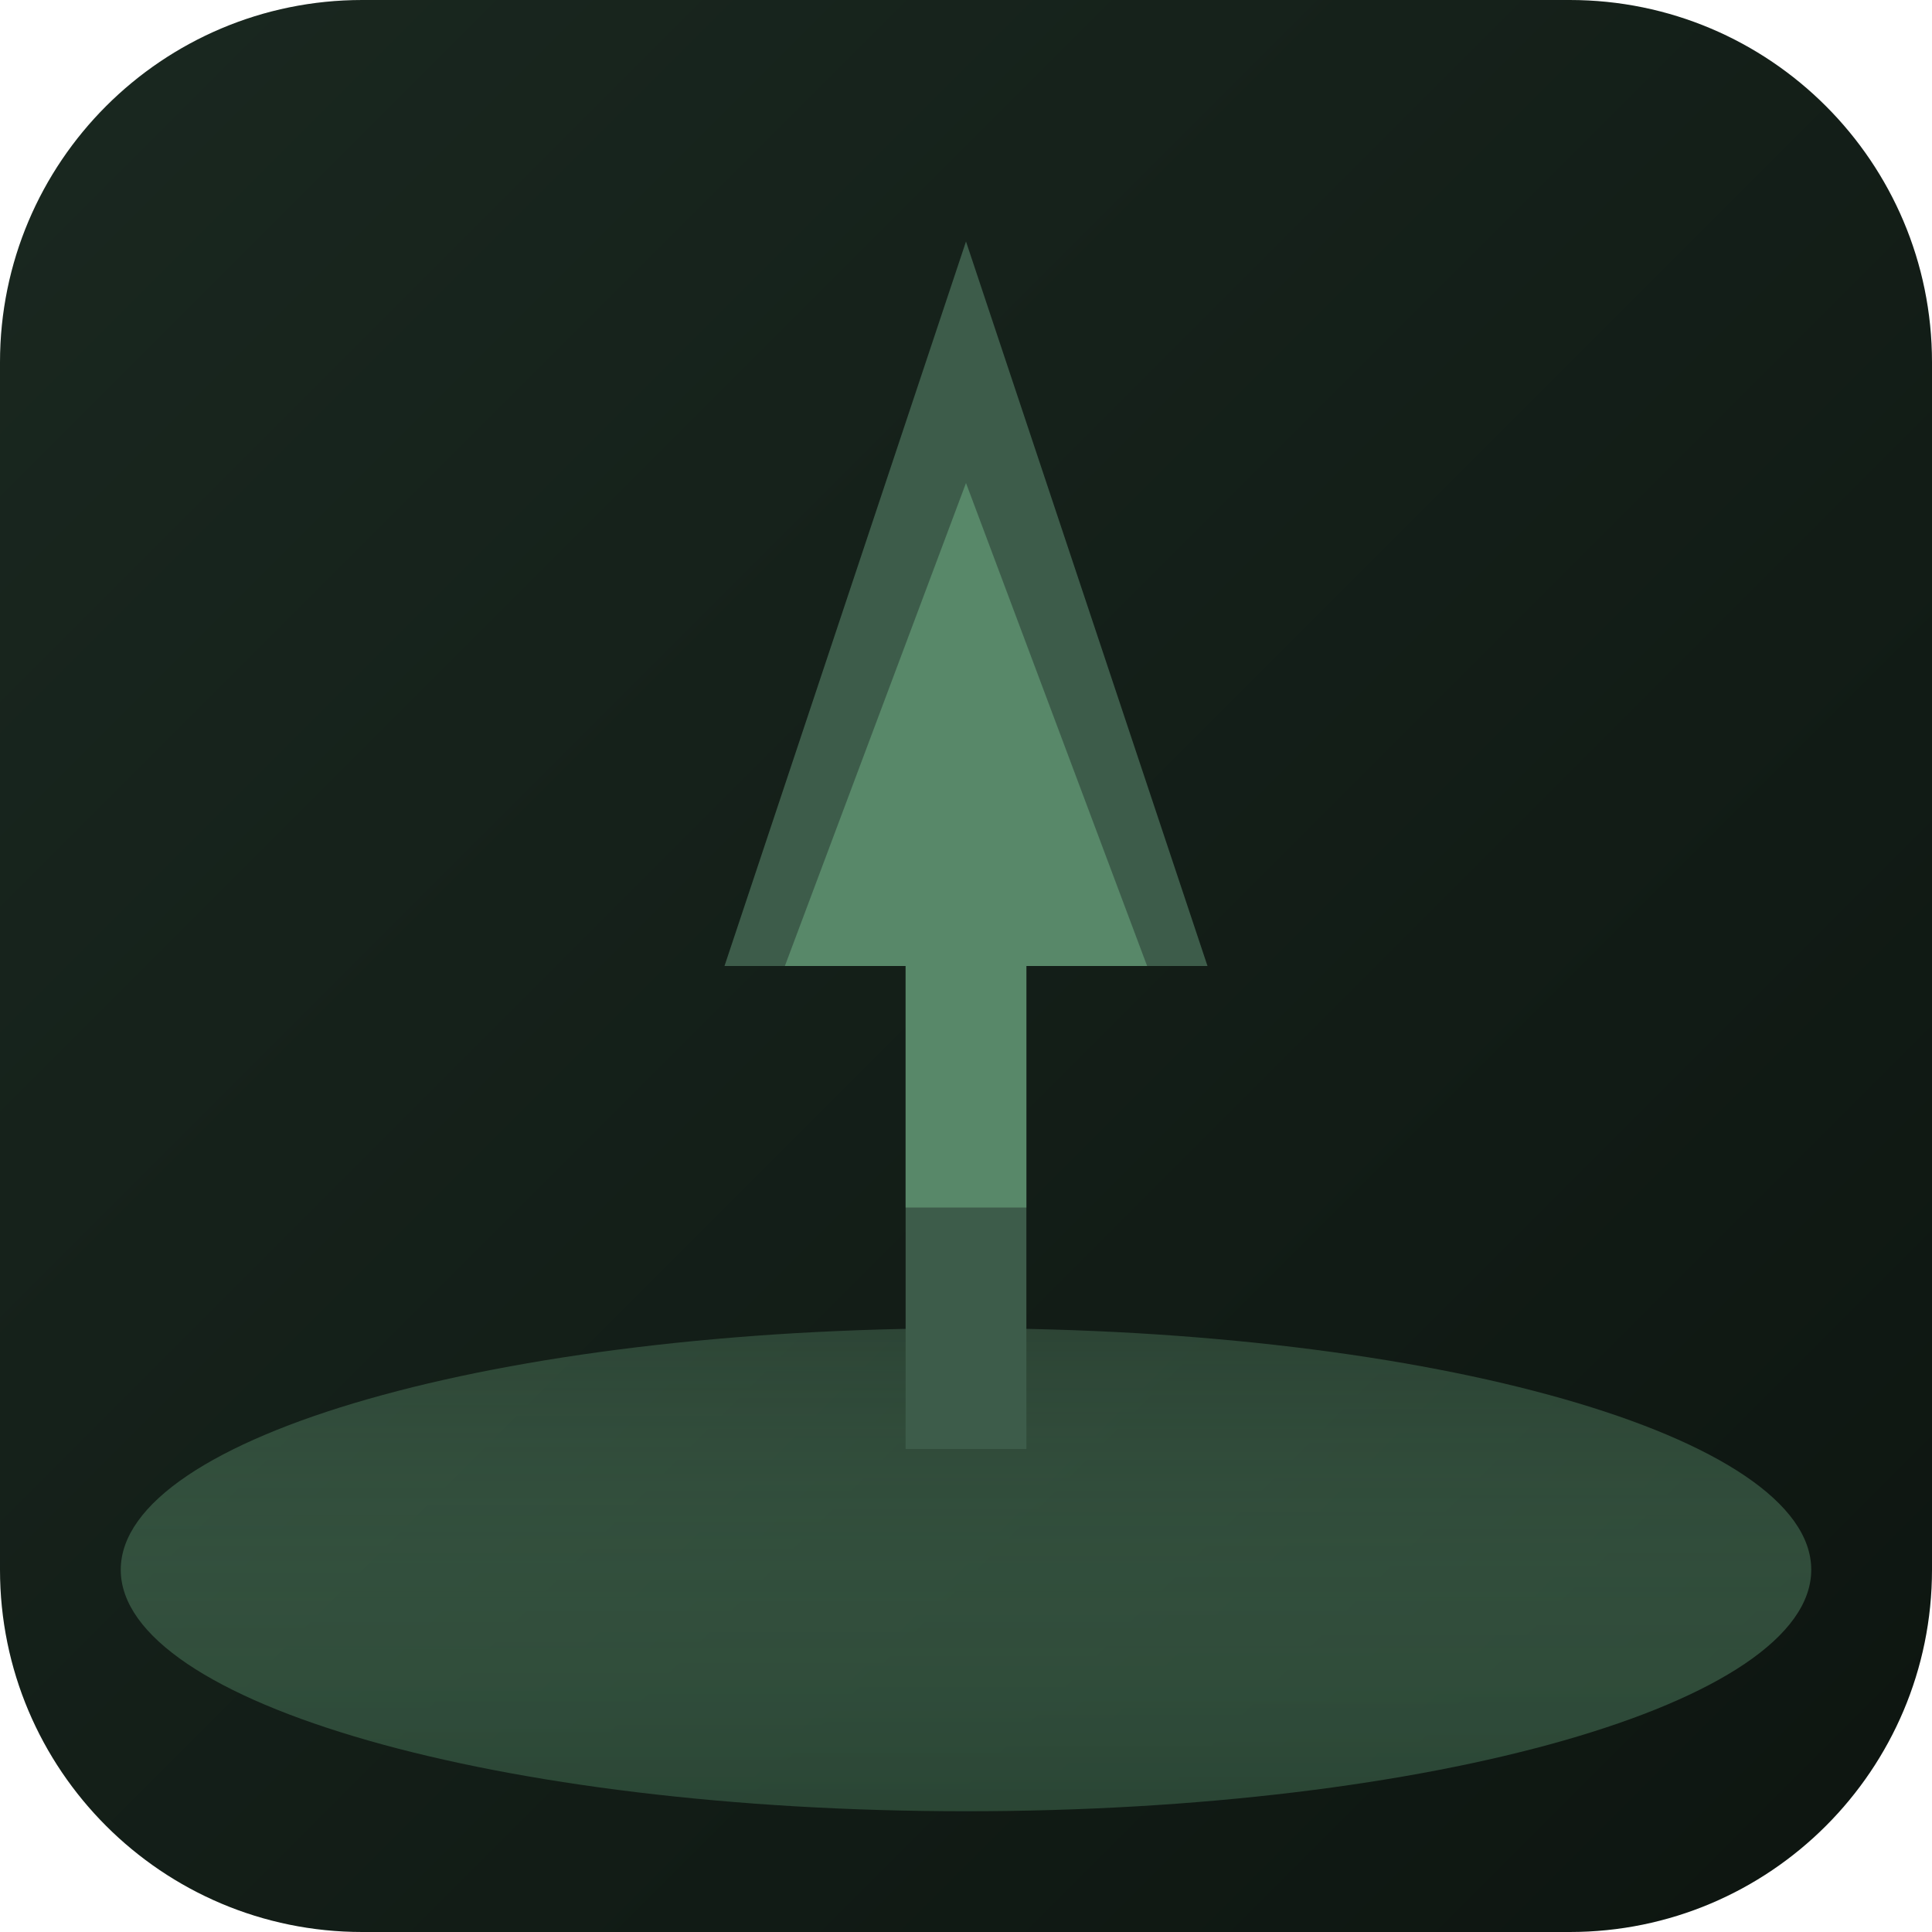
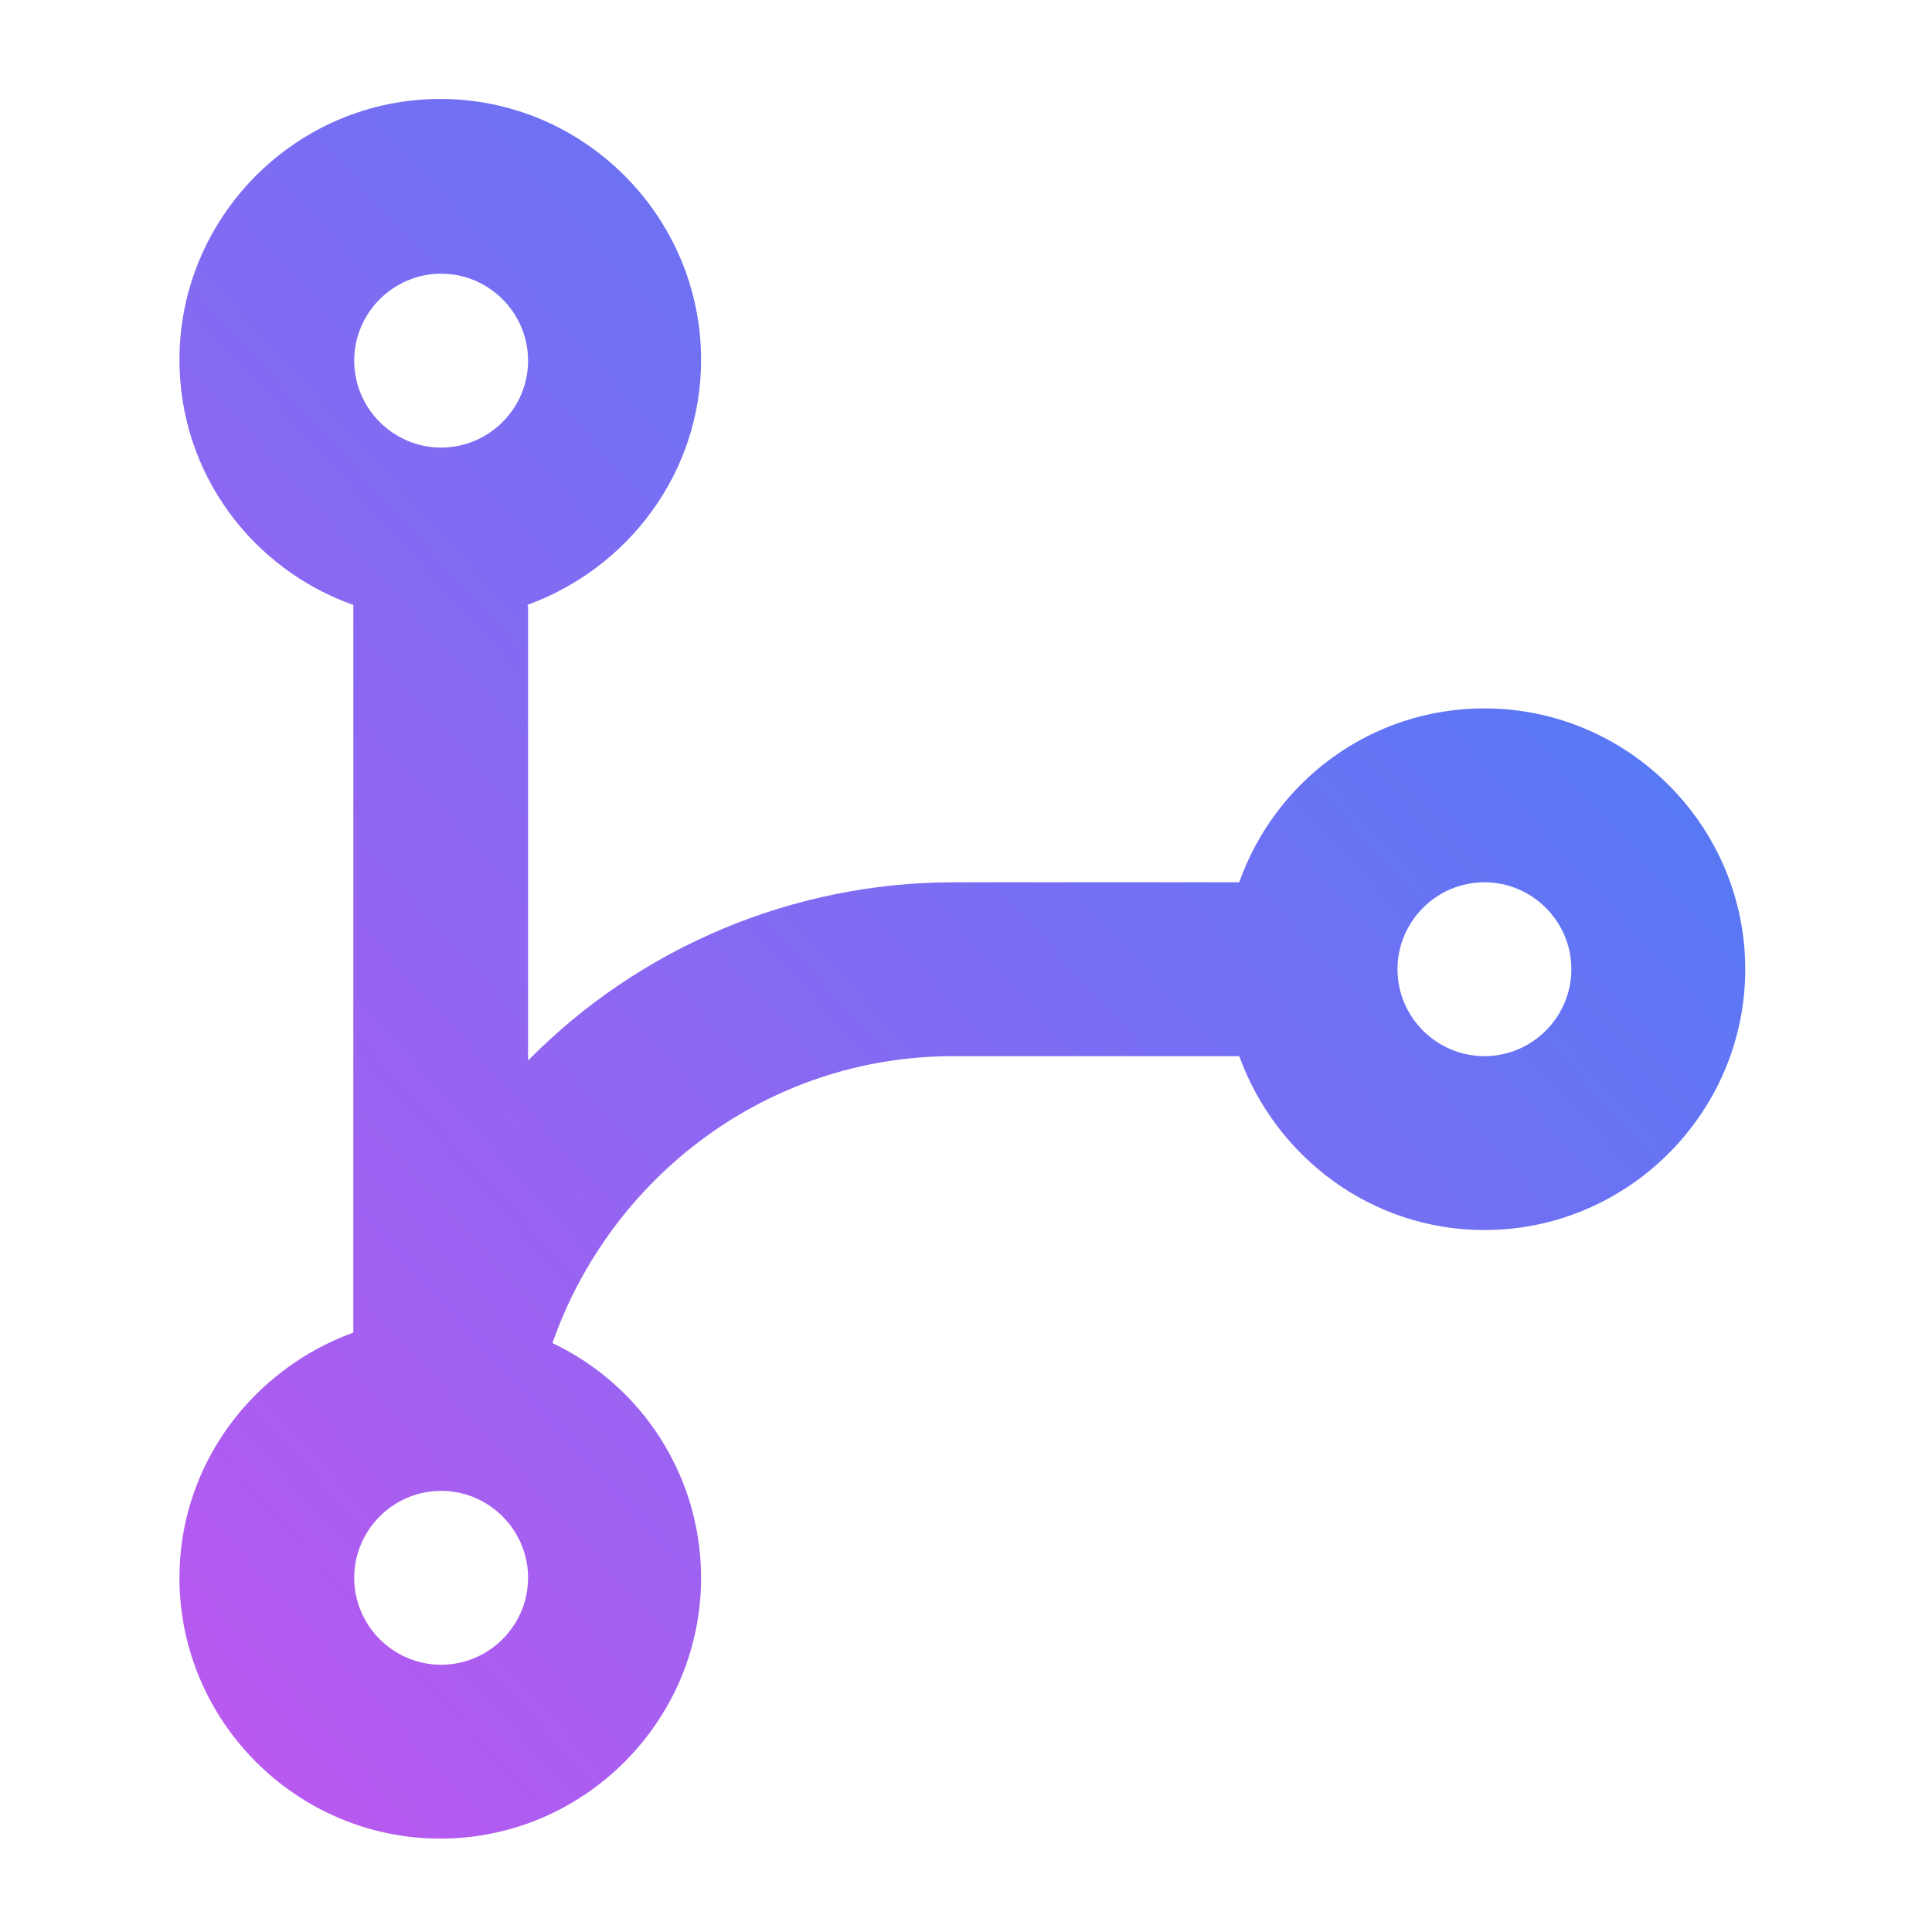
- <svg xmlns="http://www.w3.org/2000/svg" viewBox="0 0 32 32">
+ <svg xmlns="http://www.w3.org/2000/svg" width="24" height="24" viewBox="0 0 24 24">
  <defs>
-     <linearGradient id="m" x1="0%" y1="0%" x2="100%" y2="100%">
-       <stop offset="0%" style="stop-color:#1a2820" />
-       <stop offset="100%" style="stop-color:#0d1510" />
-     </linearGradient>
-     <linearGradient id="f" x1="50%" y1="100%" x2="50%" y2="0%">
-       <stop offset="0%" style="stop-color:#2d4a38;stop-opacity:0.9" />
-       <stop offset="100%" style="stop-color:#5d8f6e;stop-opacity:0.35" />
+     <linearGradient id="branchGradient" x1="0%" y1="0%" x2="100%" y2="100%">
+       <stop offset="0%" stop-color="#bf57ef" />
+       <stop offset="100%" stop-color="#3b82f6" />
    </linearGradient>
  </defs>
-   <rect width="32" height="32" rx="6" fill="url(#m)" />
-   <ellipse cx="16" cy="26" rx="14" ry="4" fill="url(#f)" />
-   <path fill="#3d5c4a" d="M16 4l-4 12h3v8h2v-8h3z" />
-   <path fill="#5d8f6e" d="M16 8l-3 8h2v4h2v-4h2z" opacity="0.85" />
+   <g transform="translate(0 24) scale(1 -1)">
+     <path fill="url(#branchGradient)" transform="translate(-1 -1) scale(1.08)" d="M7 16.18v-5.23A6.88 6.88 0 0 0 11.89 13h3.29c.41 1.16 1.51 2 2.82 2 1.65 0 3-1.35 3-3s-1.35-3-3-3c-1.3 0-2.4.84-2.82 2h-3.29c-2.14 0-3.94-1.39-4.61-3.3A2.99 2.99 0 0 0 8.99 5c0-1.65-1.35-3-3-3s-3 1.35-3 3c0 1.3.84 2.4 2 2.82v8.37c-1.16.41-2 1.51-2 2.82 0 1.65 1.35 3 3 3s3-1.35 3-3c0-1.3-.84-2.4-2-2.82ZM18 11c.55 0 1 .45 1 1s-.45 1-1 1-1-.45-1-1 .45-1 1-1M6 4c.55 0 1 .45 1 1s-.45 1-1 1-1-.45-1-1 .45-1 1-1m0 16c-.55 0-1-.45-1-1s.45-1 1-1 1 .45 1 1-.45 1-1 1" />
+   </g>
</svg>
